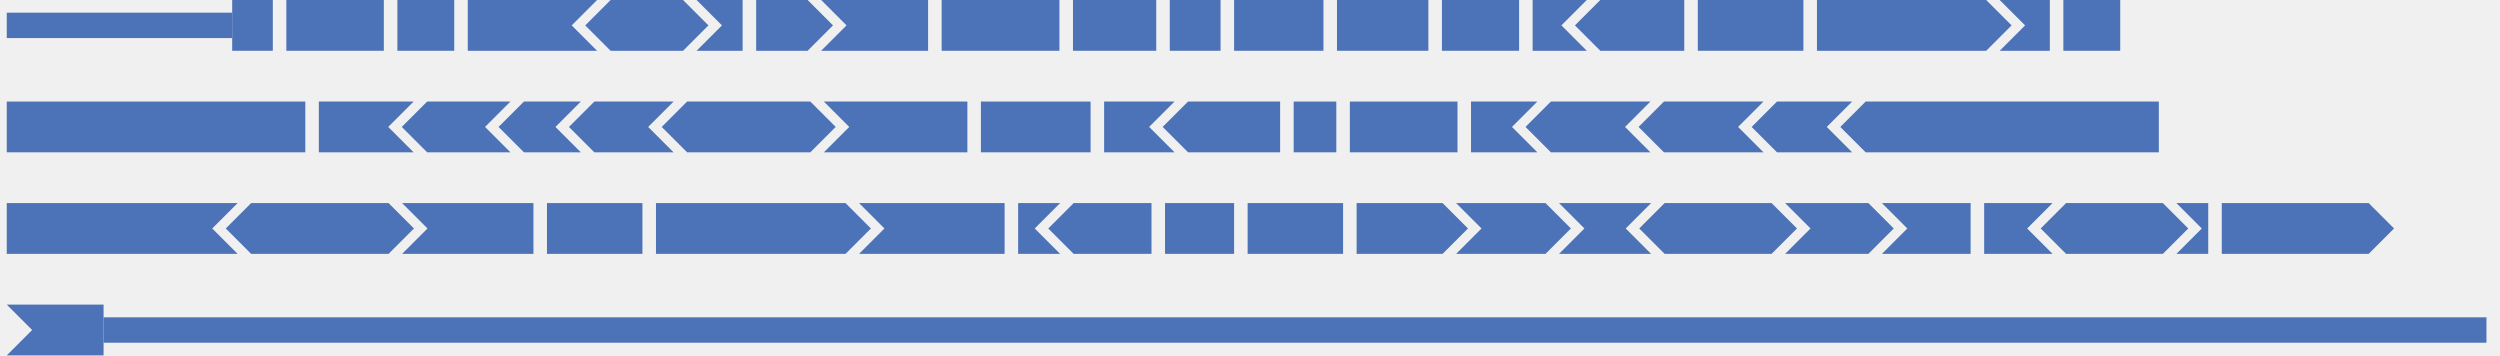
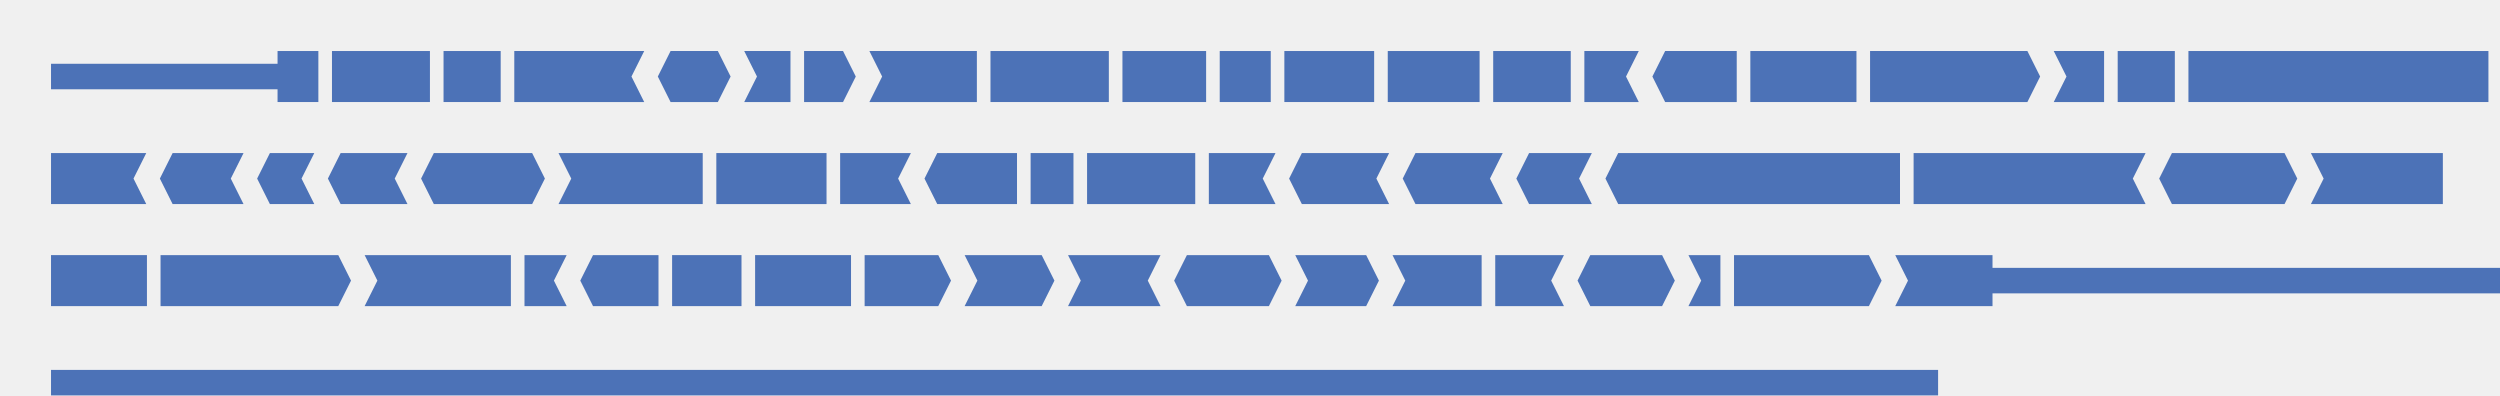
- <svg xmlns="http://www.w3.org/2000/svg" width="3693" height="525">
-   <polygon stroke="red" stroke-width="0" points="343 18.75 343 56.25 10 56.25 10 18.75 343 18.75" fill="#4C72B7" />
-   <polygon stroke="red" stroke-width="0" points="343 0 403 0 403 75 343 75 343 0" fill="#4C72B7" />
-   <polygon stroke="red" stroke-width="0" points="423 0 567 0 567 75 423 75 423 0" fill="#4C72B7" />
-   <polygon stroke="red" stroke-width="0" points="587 0 671 0 671 75 587 75 587 0" fill="#4C72B7" />
-   <polygon stroke="red" stroke-width="0" points="691 0 882 0 844.5 37.5 882 75 691 75 691 0" fill="#4C72B7" />
-   <polygon stroke="red" stroke-width="0" points="902 0 1009 0 1046.5 37.5 1009 75 902 75 864.5 37.5 902 0" fill="#4C72B7" />
-   <polygon stroke="red" stroke-width="0" points="1029 0 1097 0 1097 75 1029 75 1066.5 37.5 1029 0" fill="#4C72B7" />
-   <polygon stroke="red" stroke-width="0" points="1117 0 1193 0 1230.5 37.5 1193 75 1117 75 1117 0" fill="#4C72B7" />
-   <polygon stroke="red" stroke-width="0" points="1213 0 1371 0 1371 75 1213 75 1250.5 37.5 1213 0" fill="#4C72B7" />
-   <polygon stroke="red" stroke-width="0" points="1391 0 1565 0 1565 75 1391 75 1391 0" fill="#4C72B7" />
-   <polygon stroke="red" stroke-width="0" points="1585 0 1708 0 1708 75 1585 75 1585 0" fill="#4C72B7" />
-   <polygon stroke="red" stroke-width="0" points="1728 0 1803 0 1803 75 1728 75 1728 0" fill="#4C72B7" />
-   <polygon stroke="red" stroke-width="0" points="1823 0 1955 0 1955 75 1823 75 1823 0" fill="#4C72B7" />
-   <polygon stroke="red" stroke-width="0" points="1975 0 2110 0 2110 75 1975 75 1975 0" fill="#4C72B7" />
-   <polygon stroke="red" stroke-width="0" points="2130 0 2244 0 2244 75 2130 75 2130 0" fill="#4C72B7" />
-   <polygon stroke="red" stroke-width="0" points="2264 0 2344 0 2306.5 37.5 2344 75 2264 75 2264 0" fill="#4C72B7" />
-   <polygon stroke="red" stroke-width="0" points="2364 0 2488 0 2488 75 2364 75 2326.5 37.5 2364 0" fill="#4C72B7" />
-   <polygon stroke="red" stroke-width="0" points="2508 0 2664 0 2664 75 2508 75 2508 0" fill="#4C72B7" />
-   <polygon stroke="red" stroke-width="0" points="2684 0 2934 0 2971.5 37.5 2934 75 2684 75 2684 0" fill="#4C72B7" />
-   <polygon stroke="red" stroke-width="0" points="2954 0 3028 0 3028 75 2954 75 2991.5 37.5 2954 0" fill="#4C72B7" />
-   <polygon stroke="red" stroke-width="0" points="3048 0 3132 0 3132 75 3048 75 3048 0" fill="#4C72B7" />
-   <polygon stroke="red" stroke-width="0" points="10 150 451 150 451 225 10 225 10 150" fill="#4C72B7" />
-   <polygon stroke="red" stroke-width="0" points="471 150 611 150 573.5 187.5 611 225 471 225 471 150" fill="#4C72B7" />
-   <polygon stroke="red" stroke-width="0" points="631 150 754 150 716.5 187.5 754 225 631 225 593.5 187.5 631 150" fill="#4C72B7" />
-   <polygon stroke="red" stroke-width="0" points="774 150 858 150 820.5 187.5 858 225 774 225 736.5 187.5 774 150" fill="#4C72B7" />
-   <polygon stroke="red" stroke-width="0" points="878 150 995 150 957.5 187.5 995 225 878 225 840.5 187.5 878 150" fill="#4C72B7" />
-   <polygon stroke="red" stroke-width="0" points="1015 150 1197 150 1234.5 187.5 1197 225 1015 225 977.5 187.5 1015 150" fill="#4C72B7" />
-   <polygon stroke="red" stroke-width="0" points="1217 150 1429 150 1429 225 1217 225 1254.5 187.5 1217 150" fill="#4C72B7" />
-   <polygon stroke="red" stroke-width="0" points="1449 150 1611 150 1611 225 1449 225 1449 150" fill="#4C72B7" />
-   <polygon stroke="red" stroke-width="0" points="1631 150 1735 150 1697.5 187.5 1735 225 1631 225 1631 150" fill="#4C72B7" />
-   <polygon stroke="red" stroke-width="0" points="1755 150 1891 150 1891 225 1755 225 1717.5 187.5 1755 150" fill="#4C72B7" />
-   <polygon stroke="red" stroke-width="0" points="1911 150 1974 150 1974 225 1911 225 1911 150" fill="#4C72B7" />
-   <polygon stroke="red" stroke-width="0" points="1994 150 2153 150 2153 225 1994 225 1994 150" fill="#4C72B7" />
-   <polygon stroke="red" stroke-width="0" points="2173 150 2271 150 2233.5 187.5 2271 225 2173 225 2173 150" fill="#4C72B7" />
-   <polygon stroke="red" stroke-width="0" points="2291 150 2438 150 2400.5 187.5 2438 225 2291 225 2253.5 187.5 2291 150" fill="#4C72B7" />
-   <polygon stroke="red" stroke-width="0" points="2458 150 2605 150 2567.5 187.5 2605 225 2458 225 2420.5 187.5 2458 150" fill="#4C72B7" />
-   <polygon stroke="red" stroke-width="0" points="2625 150 2736 150 2698.5 187.5 2736 225 2625 225 2587.5 187.5 2625 150" fill="#4C72B7" />
-   <polygon stroke="red" stroke-width="0" points="2756 150 3189 150 3189 225 2756 225 2718.5 187.5 2756 150" fill="#4C72B7" />
-   <polygon stroke="red" stroke-width="0" points="10 300 351 300 313.5 337.5 351 375 10 375 10 300" fill="#4C72B7" />
-   <polygon stroke="red" stroke-width="0" points="371 300 574 300 611.5 337.5 574 375 371 375 333.5 337.5 371 300" fill="#4C72B7" />
-   <polygon stroke="red" stroke-width="0" points="594 300 788 300 788 375 594 375 631.5 337.5 594 300" fill="#4C72B7" />
-   <polygon stroke="red" stroke-width="0" points="808 300 949 300 949 375 808 375 808 300" fill="#4C72B7" />
-   <polygon stroke="red" stroke-width="0" points="969 300 1249 300 1286.5 337.5 1249 375 969 375 969 300" fill="#4C72B7" />
-   <polygon stroke="red" stroke-width="0" points="1269 300 1484 300 1484 375 1269 375 1306.5 337.5 1269 300" fill="#4C72B7" />
-   <polygon stroke="red" stroke-width="0" points="1504 300 1566 300 1528.5 337.5 1566 375 1504 375 1504 300" fill="#4C72B7" />
-   <polygon stroke="red" stroke-width="0" points="1586 300 1701 300 1701 375 1586 375 1548.5 337.5 1586 300" fill="#4C72B7" />
-   <polygon stroke="red" stroke-width="0" points="1721 300 1823 300 1823 375 1721 375 1721 300" fill="#4C72B7" />
-   <polygon stroke="red" stroke-width="0" points="1843 300 1984 300 1984 375 1843 375 1843 300" fill="#4C72B7" />
-   <polygon stroke="red" stroke-width="0" points="2004 300 2131 300 2168.5 337.5 2131 375 2004 375 2004 300" fill="#4C72B7" />
-   <polygon stroke="red" stroke-width="0" points="2151 300 2283 300 2320.5 337.5 2283 375 2151 375 2188.5 337.5 2151 300" fill="#4C72B7" />
-   <polygon stroke="red" stroke-width="0" points="2303 300 2439 300 2401.5 337.5 2439 375 2303 375 2340.5 337.5 2303 300" fill="#4C72B7" />
-   <polygon stroke="red" stroke-width="0" points="2459 300 2617 300 2654.5 337.5 2617 375 2459 375 2421.5 337.5 2459 300" fill="#4C72B7" />
-   <polygon stroke="red" stroke-width="0" points="2637 300 2760 300 2797.5 337.5 2760 375 2637 375 2674.5 337.5 2637 300" fill="#4C72B7" />
-   <polygon stroke="red" stroke-width="0" points="2780 300 2911 300 2911 375 2780 375 2817.5 337.5 2780 300" fill="#4C72B7" />
-   <polygon stroke="red" stroke-width="0" points="2931 300 3032 300 2994.5 337.5 3032 375 2931 375 2931 300" fill="#4C72B7" />
-   <polygon stroke="red" stroke-width="0" points="3052 300 3195 300 3232.5 337.5 3195 375 3052 375 3014.5 337.5 3052 300" fill="#4C72B7" />
-   <polygon stroke="red" stroke-width="0" points="3215 300 3262 300 3262 375 3215 375 3252.5 337.5 3215 300" fill="#4C72B7" />
-   <polygon stroke="red" stroke-width="0" points="3282 300 3499 300 3536.5 337.5 3499 375 3282 375 3282 300" fill="#4C72B7" />
-   <polygon stroke="red" stroke-width="0" points="3673 468.75 3673 506.25 153 506.25 153 468.75 3673 468.75" fill="#4C72B7" />
-   <polygon stroke="red" stroke-width="0" points="10 450 153 450 153 525 10 525 47.5 487.5 10 450" fill="#4C72B7" />
+ <svg xmlns="http://www.w3.org/2000/svg" width="3675" height="581.25">
+   <rect x="75" y="93.75" width="334" height="37.5" fill="#4C72B7" />
+   <polygon points="408 150 408 75 468 75 468 150" fill="#4C72B7" />
+   <polygon points="488 150 488 75 632 75 632 150" fill="#4C72B7" />
+   <polygon points="652 150 652 75 736 75 736 150" fill="#4C72B7" />
+   <polygon points="756 150 756 75 928.25 75 947 75 928.25 112.5 947 150 928.25 150" fill="#4C72B7" />
+   <polygon points="985.75 150 967 112.5 985.75 75 1055.25 75 1074 112.5 1055.25 150" fill="#4C72B7" />
+   <polygon points="1094 150 1112.75 112.5 1094 75 1162 75 1162 150" fill="#4C72B7" />
+   <polygon points="1182 150 1182 75 1239.25 75 1258 112.5 1239.25 150" fill="#4C72B7" />
+   <polygon points="1278 150 1296.75 112.5 1278 75 1436 75 1436 150" fill="#4C72B7" />
+   <polygon points="1456 150 1456 75 1630 75 1630 150" fill="#4C72B7" />
+   <polygon points="1650 150 1650 75 1773 75 1773 150" fill="#4C72B7" />
+   <polygon points="1793 150 1793 75 1868 75 1868 150" fill="#4C72B7" />
+   <polygon points="1888 150 1888 75 2020 75 2020 150" fill="#4C72B7" />
+   <polygon points="2040 150 2040 75 2175 75 2175 150" fill="#4C72B7" />
+   <polygon points="2195 150 2195 75 2309 75 2309 150" fill="#4C72B7" />
+   <polygon points="2329 150 2329 75 2390.25 75 2409 75 2390.25 112.5 2409 150 2390.25 150" fill="#4C72B7" />
+   <polygon points="2447.75 150 2429 112.5 2447.75 75 2553 75 2553 150" fill="#4C72B7" />
+   <polygon points="2573 150 2573 75 2729 75 2729 150" fill="#4C72B7" />
+   <polygon points="2749 150 2749 75 2980.25 75 2999 112.5 2980.25 150" fill="#4C72B7" />
+   <polygon points="3019 150 3037.75 112.5 3019 75 3093 75 3093 150" fill="#4C72B7" />
+   <polygon points="3113 150 3113 75 3197 75 3197 150" fill="#4C72B7" />
+   <polygon points="3217 150 3217 75 3658 75 3658 150" fill="#4C72B7" />
+   <polygon points="75 300 75 225 196.25 225 215 225 196.25 262.5 215 300 196.25 300" fill="#4C72B7" />
+   <polygon points="253.75 300 235 262.5 253.75 225 339.25 225 358 225 339.25 262.5 358 300 339.25 300" fill="#4C72B7" />
+   <polygon points="396.75 300 378 262.5 396.75 225 443.25 225 462 225 443.25 262.5 462 300 443.25 300" fill="#4C72B7" />
+   <polygon points="500.75 300 482 262.5 500.75 225 580.25 225 599 225 580.25 262.5 599 300 580.25 300" fill="#4C72B7" />
+   <polygon points="637.75 300 619 262.5 637.75 225 782.25 225 801 262.5 782.25 300" fill="#4C72B7" />
+   <polygon points="821 300 839.75 262.5 821 225 1033 225 1033 300" fill="#4C72B7" />
+   <polygon points="1053 300 1053 225 1215 225 1215 300" fill="#4C72B7" />
+   <polygon points="1235 300 1235 225 1320.25 225 1339 225 1320.25 262.5 1339 300 1320.25 300" fill="#4C72B7" />
+   <polygon points="1377.75 300 1359 262.5 1377.75 225 1495 225 1495 300" fill="#4C72B7" />
+   <polygon points="1515 300 1515 225 1578 225 1578 300" fill="#4C72B7" />
+   <polygon points="1598 300 1598 225 1757 225 1757 300" fill="#4C72B7" />
+   <polygon points="1777 300 1777 225 1856.25 225 1875 225 1856.25 262.5 1875 300 1856.25 300" fill="#4C72B7" />
+   <polygon points="1913.75 300 1895 262.5 1913.75 225 2023.25 225 2042 225 2023.25 262.5 2042 300 2023.25 300" fill="#4C72B7" />
+   <polygon points="2080.75 300 2062 262.5 2080.75 225 2190.25 225 2209 225 2190.25 262.5 2209 300 2190.25 300" fill="#4C72B7" />
+   <polygon points="2247.75 300 2229 262.5 2247.75 225 2321.25 225 2340 225 2321.25 262.5 2340 300 2321.25 300" fill="#4C72B7" />
+   <polygon points="2378.75 300 2360 262.5 2378.75 225 2793 225 2793 300" fill="#4C72B7" />
+   <polygon points="2813 300 2813 225 3135.25 225 3154 225 3135.25 262.5 3154 300 3135.25 300" fill="#4C72B7" />
+   <polygon points="3192.75 300 3174 262.5 3192.75 225 3358.25 225 3377 262.5 3358.25 300" fill="#4C72B7" />
+   <polygon points="3397 300 3415.75 262.5 3397 225 3591 225 3591 300" fill="#4C72B7" />
+   <polygon points="75 450 75 375 216 375 216 450" fill="#4C72B7" />
+   <polygon points="236 450 236 375 497.25 375 516 412.5 497.25 450" fill="#4C72B7" />
+   <polygon points="536 450 554.75 412.5 536 375 751 375 751 450" fill="#4C72B7" />
+   <polygon points="771 450 771 375 814.25 375 833 375 814.25 412.5 833 450 814.25 450" fill="#4C72B7" />
+   <polygon points="871.75 450 853 412.5 871.75 375 968 375 968 450" fill="#4C72B7" />
+   <polygon points="988 450 988 375 1090 375 1090 450" fill="#4C72B7" />
+   <polygon points="1110 450 1110 375 1251 375 1251 450" fill="#4C72B7" />
+   <polygon points="1271 450 1271 375 1379.25 375 1398 412.5 1379.25 450" fill="#4C72B7" />
+   <polygon points="1418 450 1436.75 412.5 1418 375 1531.25 375 1550 412.5 1531.25 450" fill="#4C72B7" />
+   <polygon points="1570 450 1588.75 412.5 1570 375 1687.25 375 1706 375 1687.25 412.5 1706 450 1687.25 450" fill="#4C72B7" />
+   <polygon points="1744.75 450 1726 412.5 1744.75 375 1865.25 375 1884 412.5 1865.25 450" fill="#4C72B7" />
+   <polygon points="1904 450 1922.75 412.5 1904 375 2008.25 375 2027 412.5 2008.25 450" fill="#4C72B7" />
+   <polygon points="2047 450 2065.75 412.5 2047 375 2178 375 2178 450" fill="#4C72B7" />
+   <polygon points="2198 450 2198 375 2280.25 375 2299 375 2280.25 412.5 2299 450 2280.25 450" fill="#4C72B7" />
+   <polygon points="2337.75 450 2319 412.5 2337.75 375 2443.25 375 2462 412.5 2443.25 450" fill="#4C72B7" />
+   <polygon points="2482 450 2500.75 412.5 2482 375 2529 375 2529 450" fill="#4C72B7" />
+   <polygon points="2549 450 2549 375 2747.25 375 2766 412.5 2747.25 450" fill="#4C72B7" />
+   <rect x="2928" y="393.75" width="747" height="37.5" fill="#4C72B7" />
+   <polygon points="2786 450 2804.75 412.5 2786 375 2929 375 2929 450" fill="#4C72B7" />
+   <rect x="75" y="543.75" width="2774" height="37.5" fill="#4C72B7" />
+   <style>
+ .legend { font: 60.0px sans-serif; fill: black; dominant-baseline: central; }
+ </style>
+   <style>
+ .exonnr { text-anchor: middle; dominant-baseline: central; font: 37.5px sans-serif; fill: white;}
+ </style>
</svg>
